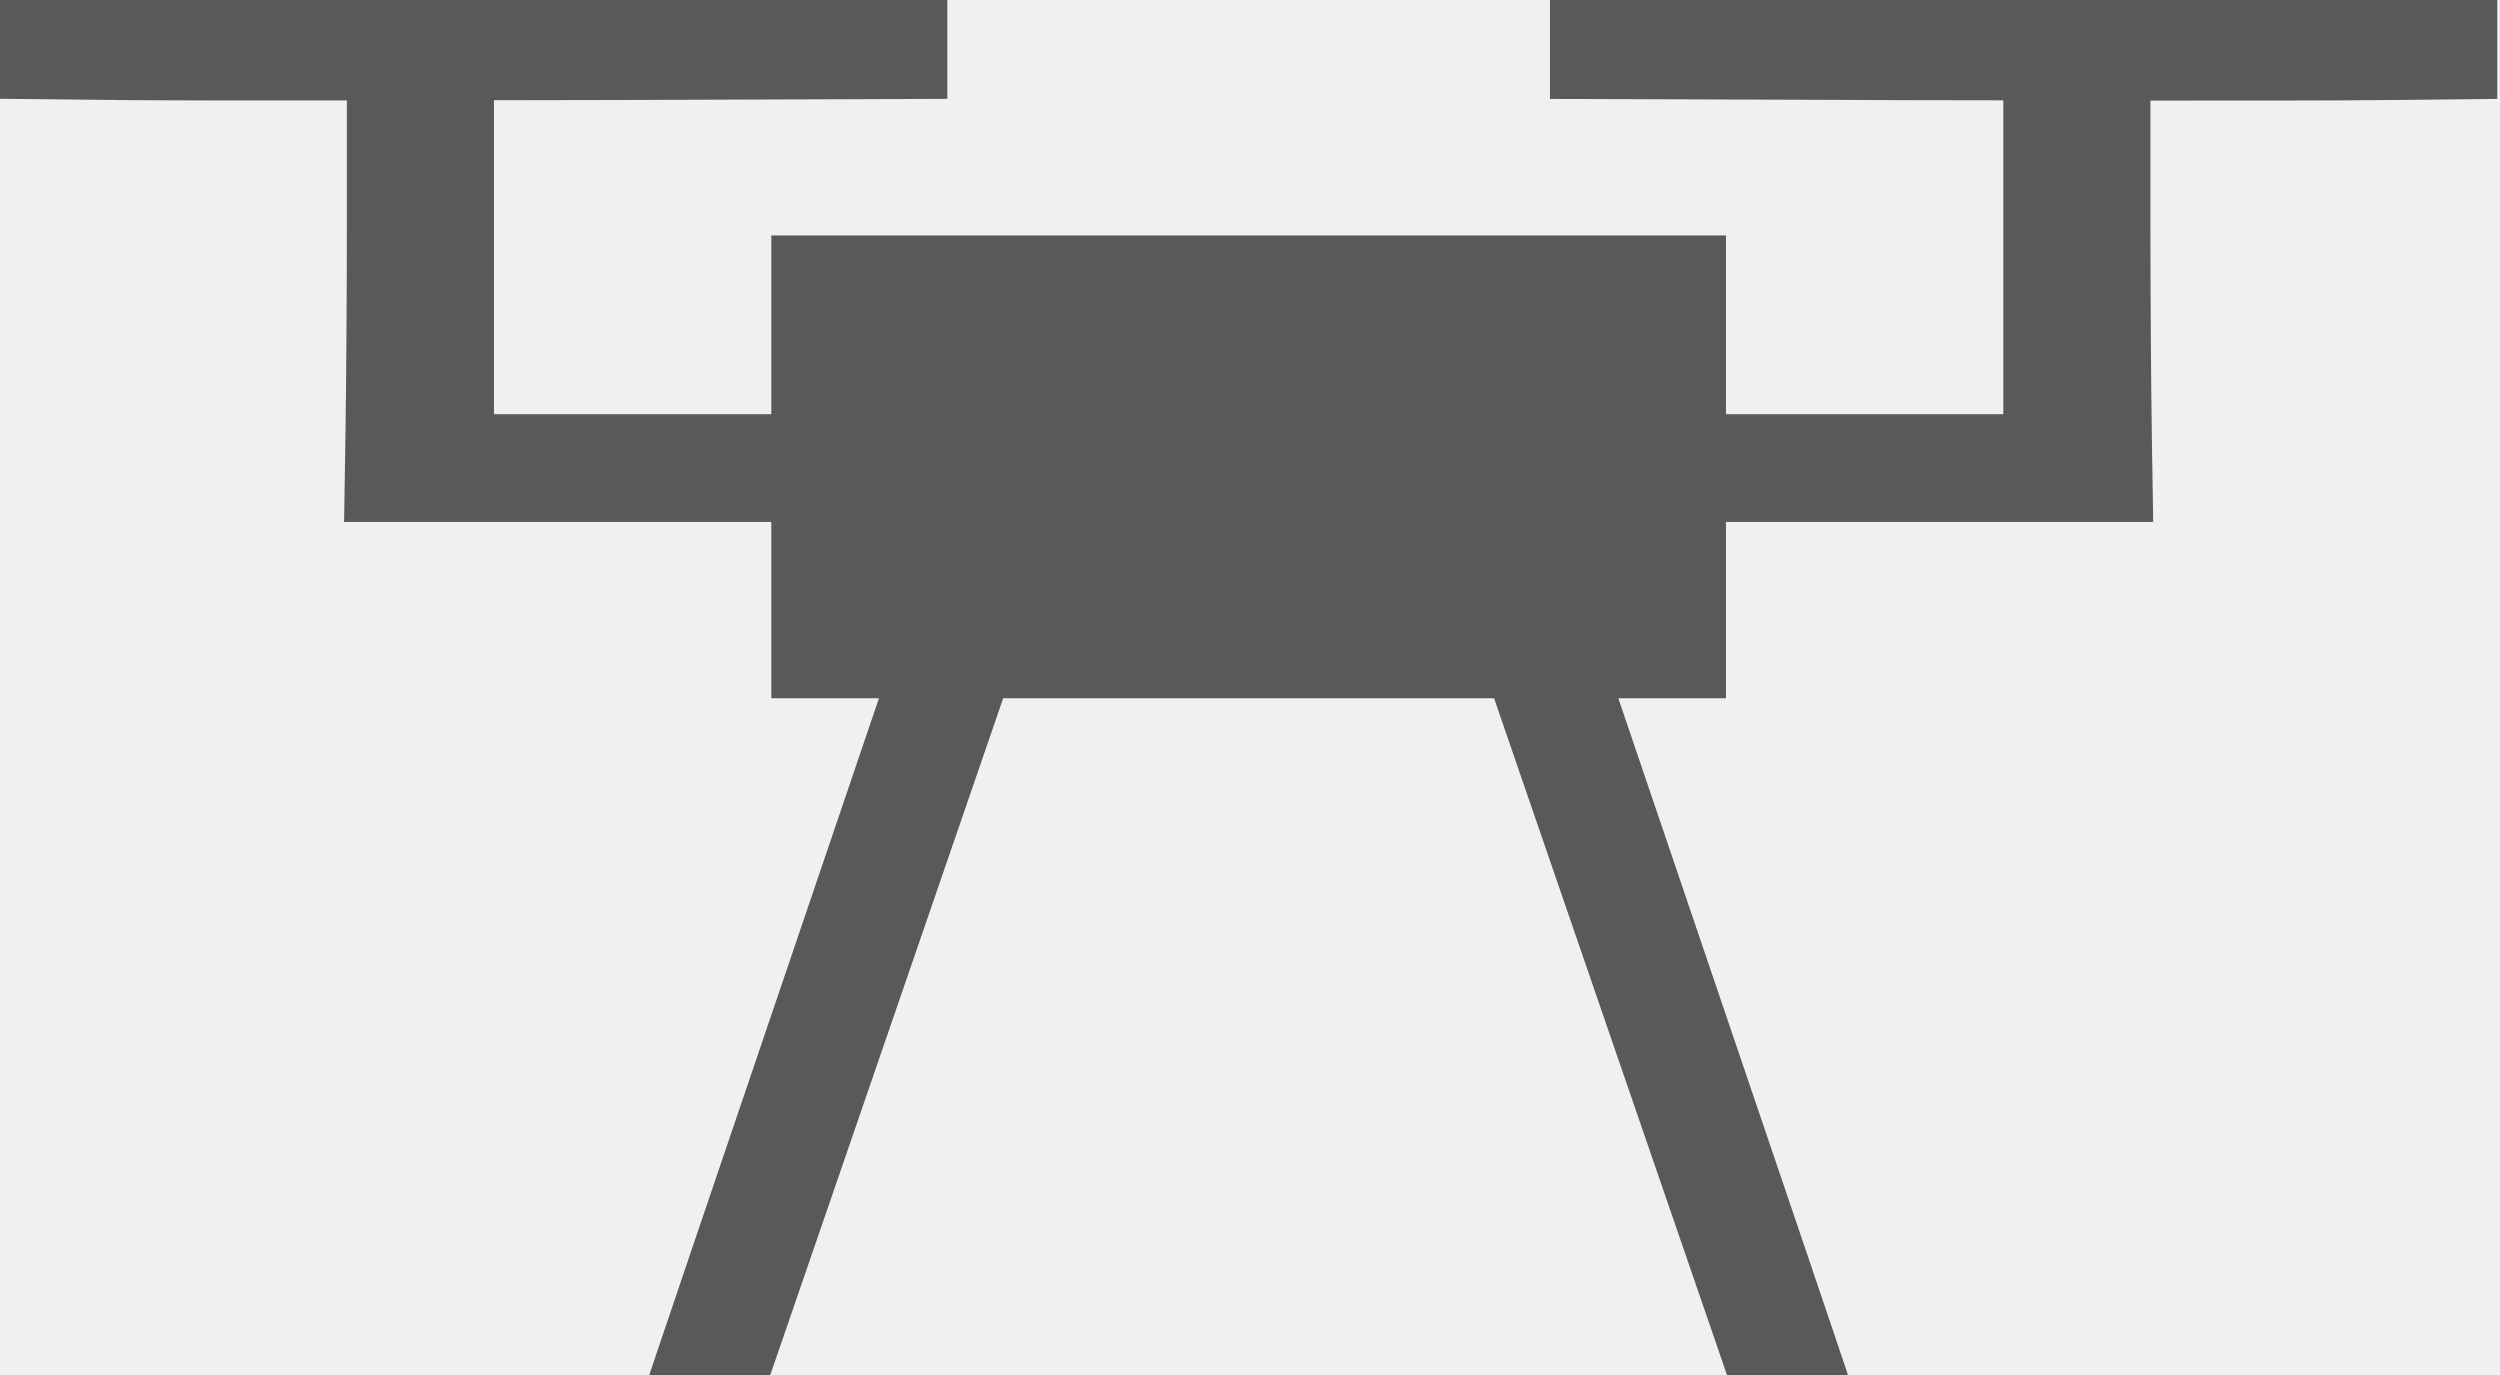
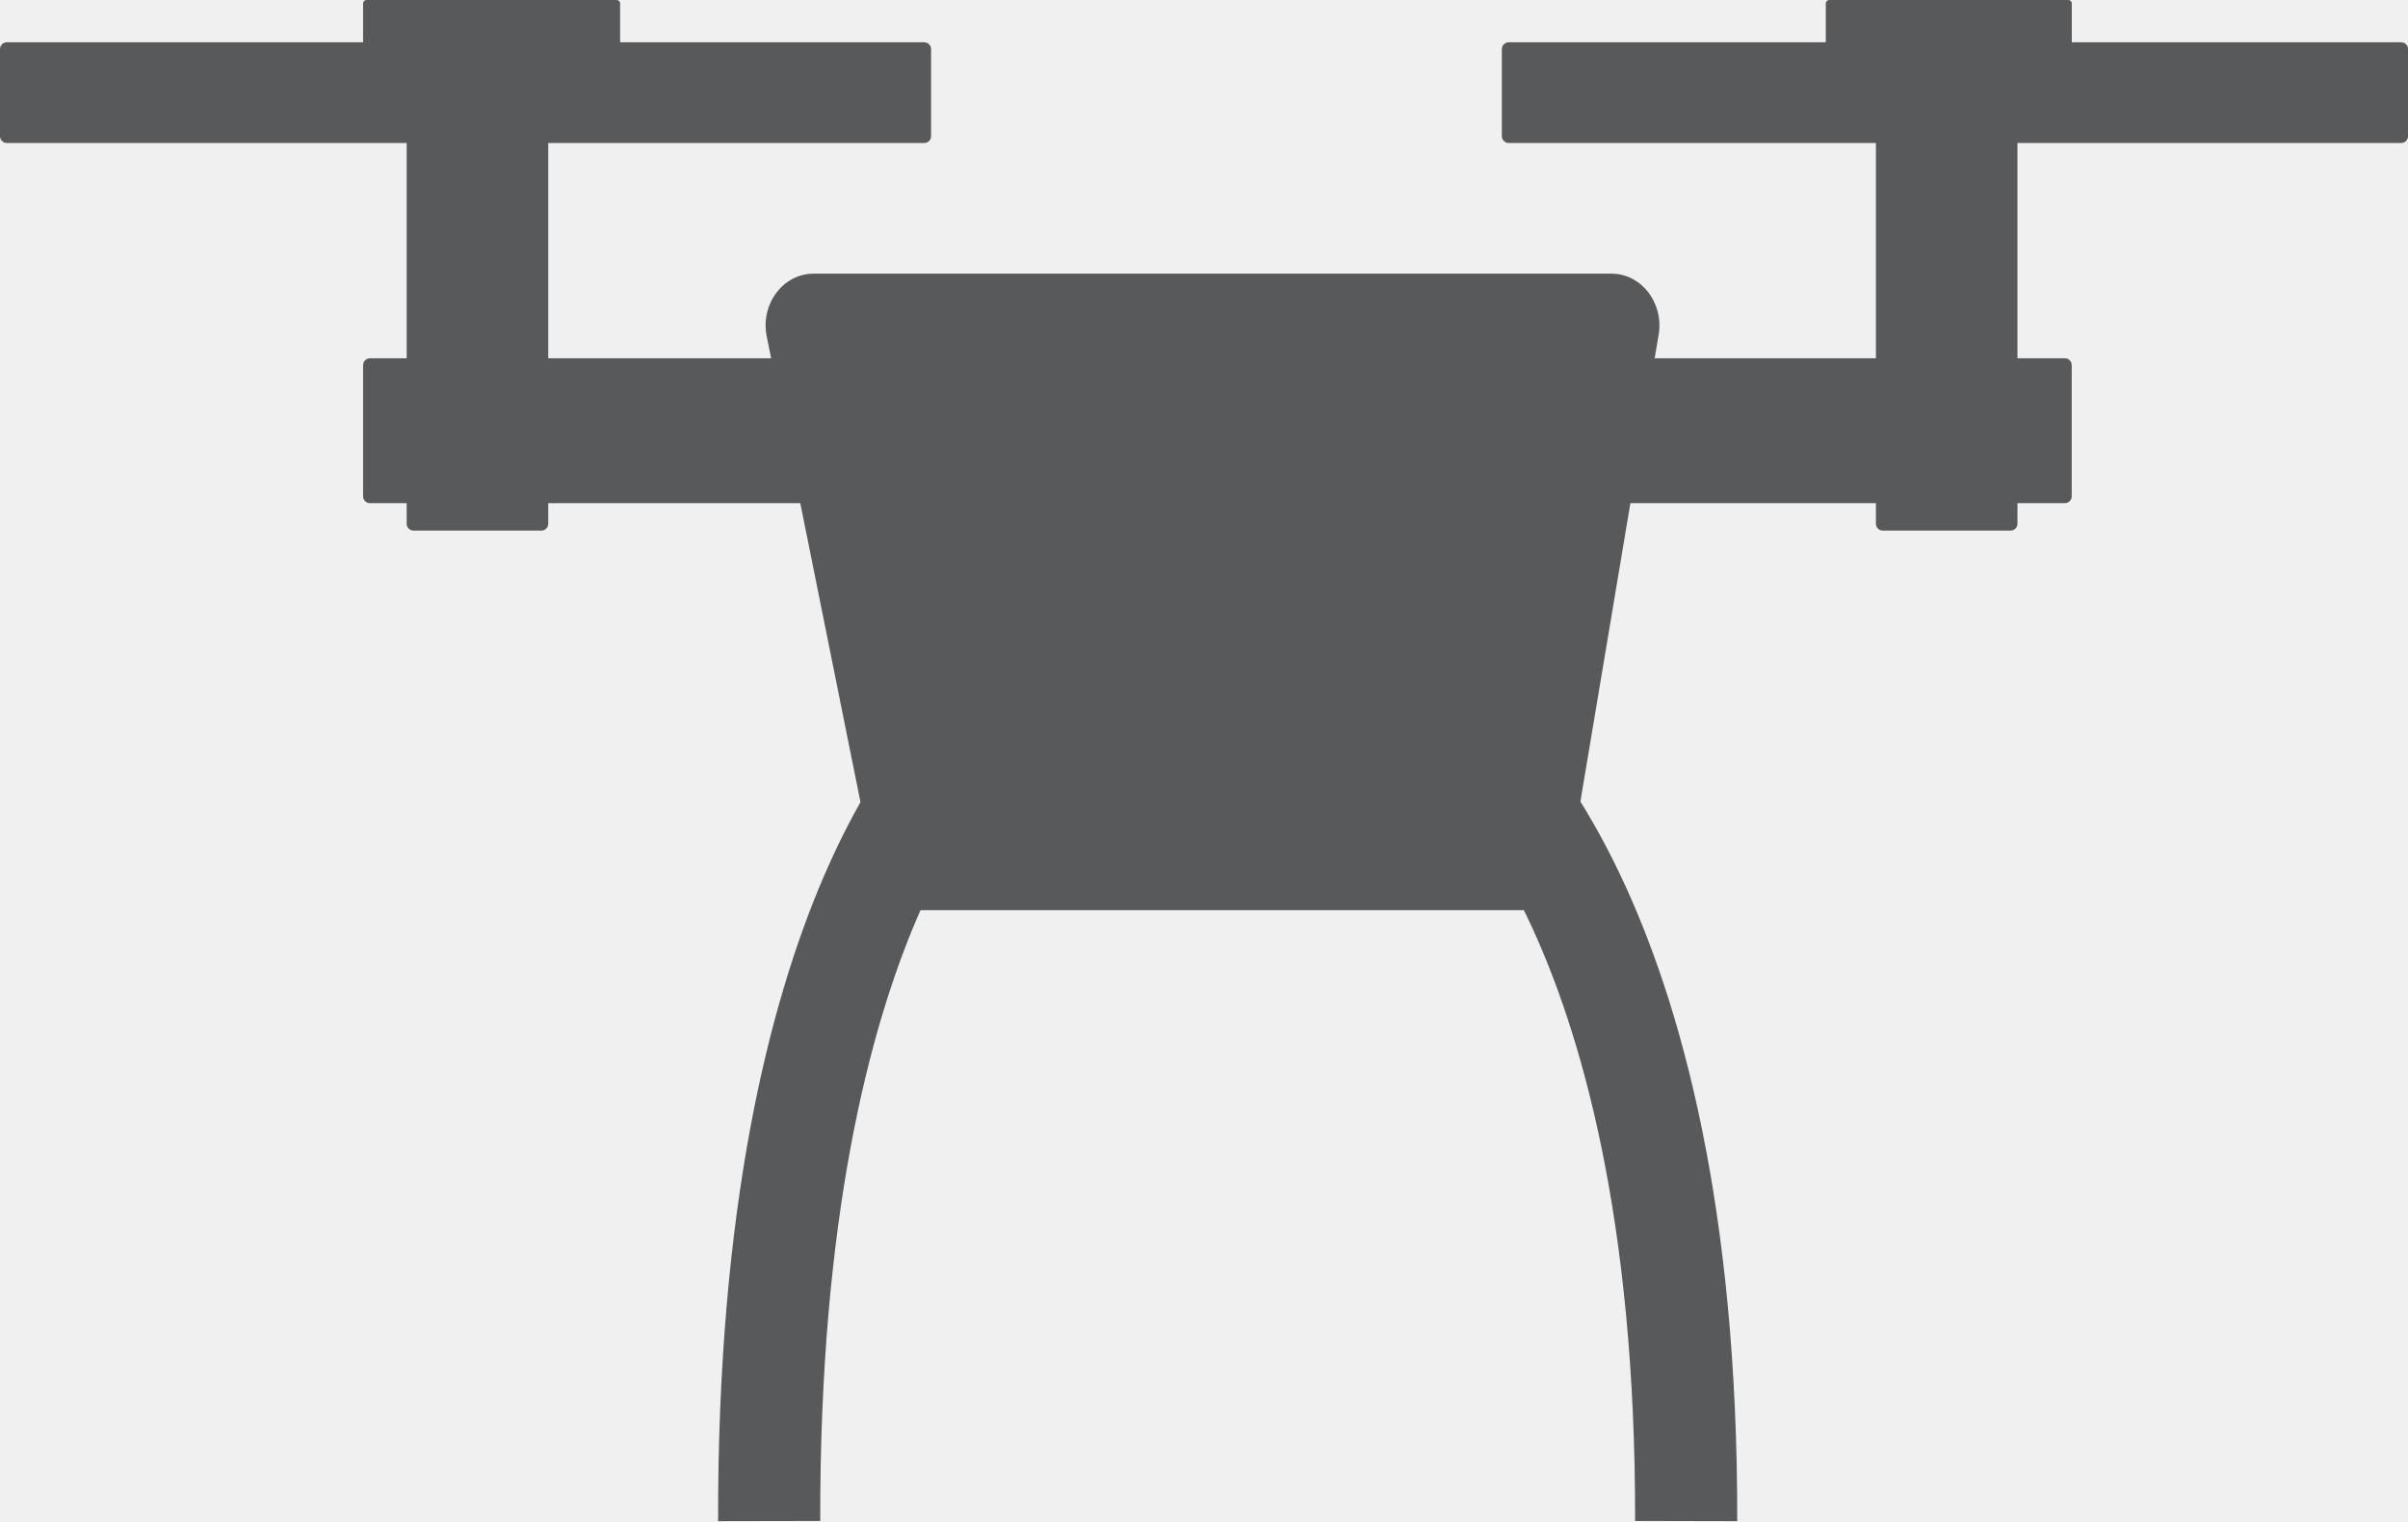
- <svg xmlns="http://www.w3.org/2000/svg" id="Layer_2" viewBox="0 0 200 110" version="1.1" width="200" height="110">
-   <defs id="defs3009">
-     <style id="style3007">.cls-1,.cls-2,.cls-3,.cls-4,.cls-5{stroke-miterlimit:10;}.cls-1,.cls-2,.cls-4,.cls-5{stroke:#58595b;}.cls-1,.cls-2,.cls-6{fill:#58595b;}.cls-1,.cls-3,.cls-4,.cls-5{stroke-width:9px;}.cls-3{fill:#fff;stroke:#fff;}.cls-3,.cls-5{stroke-linecap:round;}.cls-4{stroke-linecap:square;}.cls-4,.cls-5{fill:none;}</style>
+ <svg xmlns="http://www.w3.org/2000/svg" id="Layer_2" viewBox="0 0 353.67 223.39">
+   <defs>
+     <style>.cls-1{fill:none;stroke:#58595b;stroke-miterlimit:10;stroke-width:15px;}.cls-2{fill:#58595b;}</style>
  </defs>
-   <g id="layer1">
-     <path id="path3526" style="display:inline;fill:#58595b;fill-opacity:1;stroke-width:0.296" d="m 0,5e-6 v 3.953 3.951 l 9.619,0.1 c 2.997,0.031 9.995,0.039 18.13,0.036 v 9.78 c 0,5.399 -0.05,12.991 -0.111,16.873 l -0.111,7.06 h 17.089 17.089 v 14.107 h 8.612 L 61.627,81.433 c -4.83,14.215 -9.049,26.649 -9.373,27.633 l -0.589,1.79 4.832,-0.002 4.832,-0.004 8.821,-25.625 c 4.852,-14.093 9.141,-26.558 9.533,-27.7 l 0.571,-1.666 h 39.273 l 0.571,1.666 c 0.391,1.143 4.681,13.607 9.533,27.701 l 8.821,25.625 4.832,0.004 4.832,0.002 -0.589,-1.79 c -0.324,-0.984 -4.543,-13.418 -9.373,-27.633 l -8.689,-25.574 h 8.612 v -14.107 h 17.089 17.089 l -0.111,-7.06 c -0.061,-3.882 -0.111,-11.475 -0.111,-16.873 V 8.047 c 8.135,0.004 15.133,-0.005 18.13,-0.036 l 9.619,-0.098 V 3.956 0 h -37.893 -37.893 v 3.958 3.956 l 28.273,0.098 c 2.727,0.009 5.248,0.008 7.996,0.014 V 20.57 33.136 H 149.171 138.076 V 18.838 H 61.705 v 14.298 H 50.61 39.516 V 20.57 8.018 c 2.748,-0.006 5.268,-0.005 7.996,-0.014 l 28.273,-0.096 V 3.953 5e-6 H 37.893 Z" />
+   <g id="Layer_1-2">
+     <rect class="cls-2" x="0" y="6.21" width="136.75" height="14.79" rx="1" ry="1" />
+     <rect class="cls-2" x="220.58" y="6.21" width="133.09" height="14.79" rx="1" ry="1" />
+     <rect class="cls-2" x="53.33" y="0" width="37.75" height="13.21" rx=".5" ry=".5" />
+     <rect class="cls-2" x="268.16" y="0" width="36.13" height="13.21" rx=".5" ry=".5" />
+     <path class="cls-2" d="M223.57,133.67h-88.32c-3.31,0-6.18-2.49-6.88-5.99l-15.76-78.28c-.95-4.74,2.39-9.21,6.88-9.21h117.19c4.39,0,7.71,4.29,6.93,8.95l-13.12,78.28c-.61,3.62-3.52,6.25-6.93,6.25Z" />
+     <rect class="cls-2" x="53.33" y="52.62" width="250.95" height="21.27" rx="1" ry="1" />
+     <rect class="cls-2" x="275.52" y="15.39" width="20.79" height="62.53" rx="1" ry="1" />
+     <rect class="cls-2" x="59.73" y="15.39" width="20.79" height="62.53" rx="1" ry="1" />
+     <g>
+       <path class="cls-1" d="M112.97,223.38c-.18-90.64,29.8-115.05,29.8-115.05" />
+       <path class="cls-1" d="M247.65,223.38c.2-90.64-32.9-115.05-32.9-115.05" />
+     </g>
  </g>
</svg>
